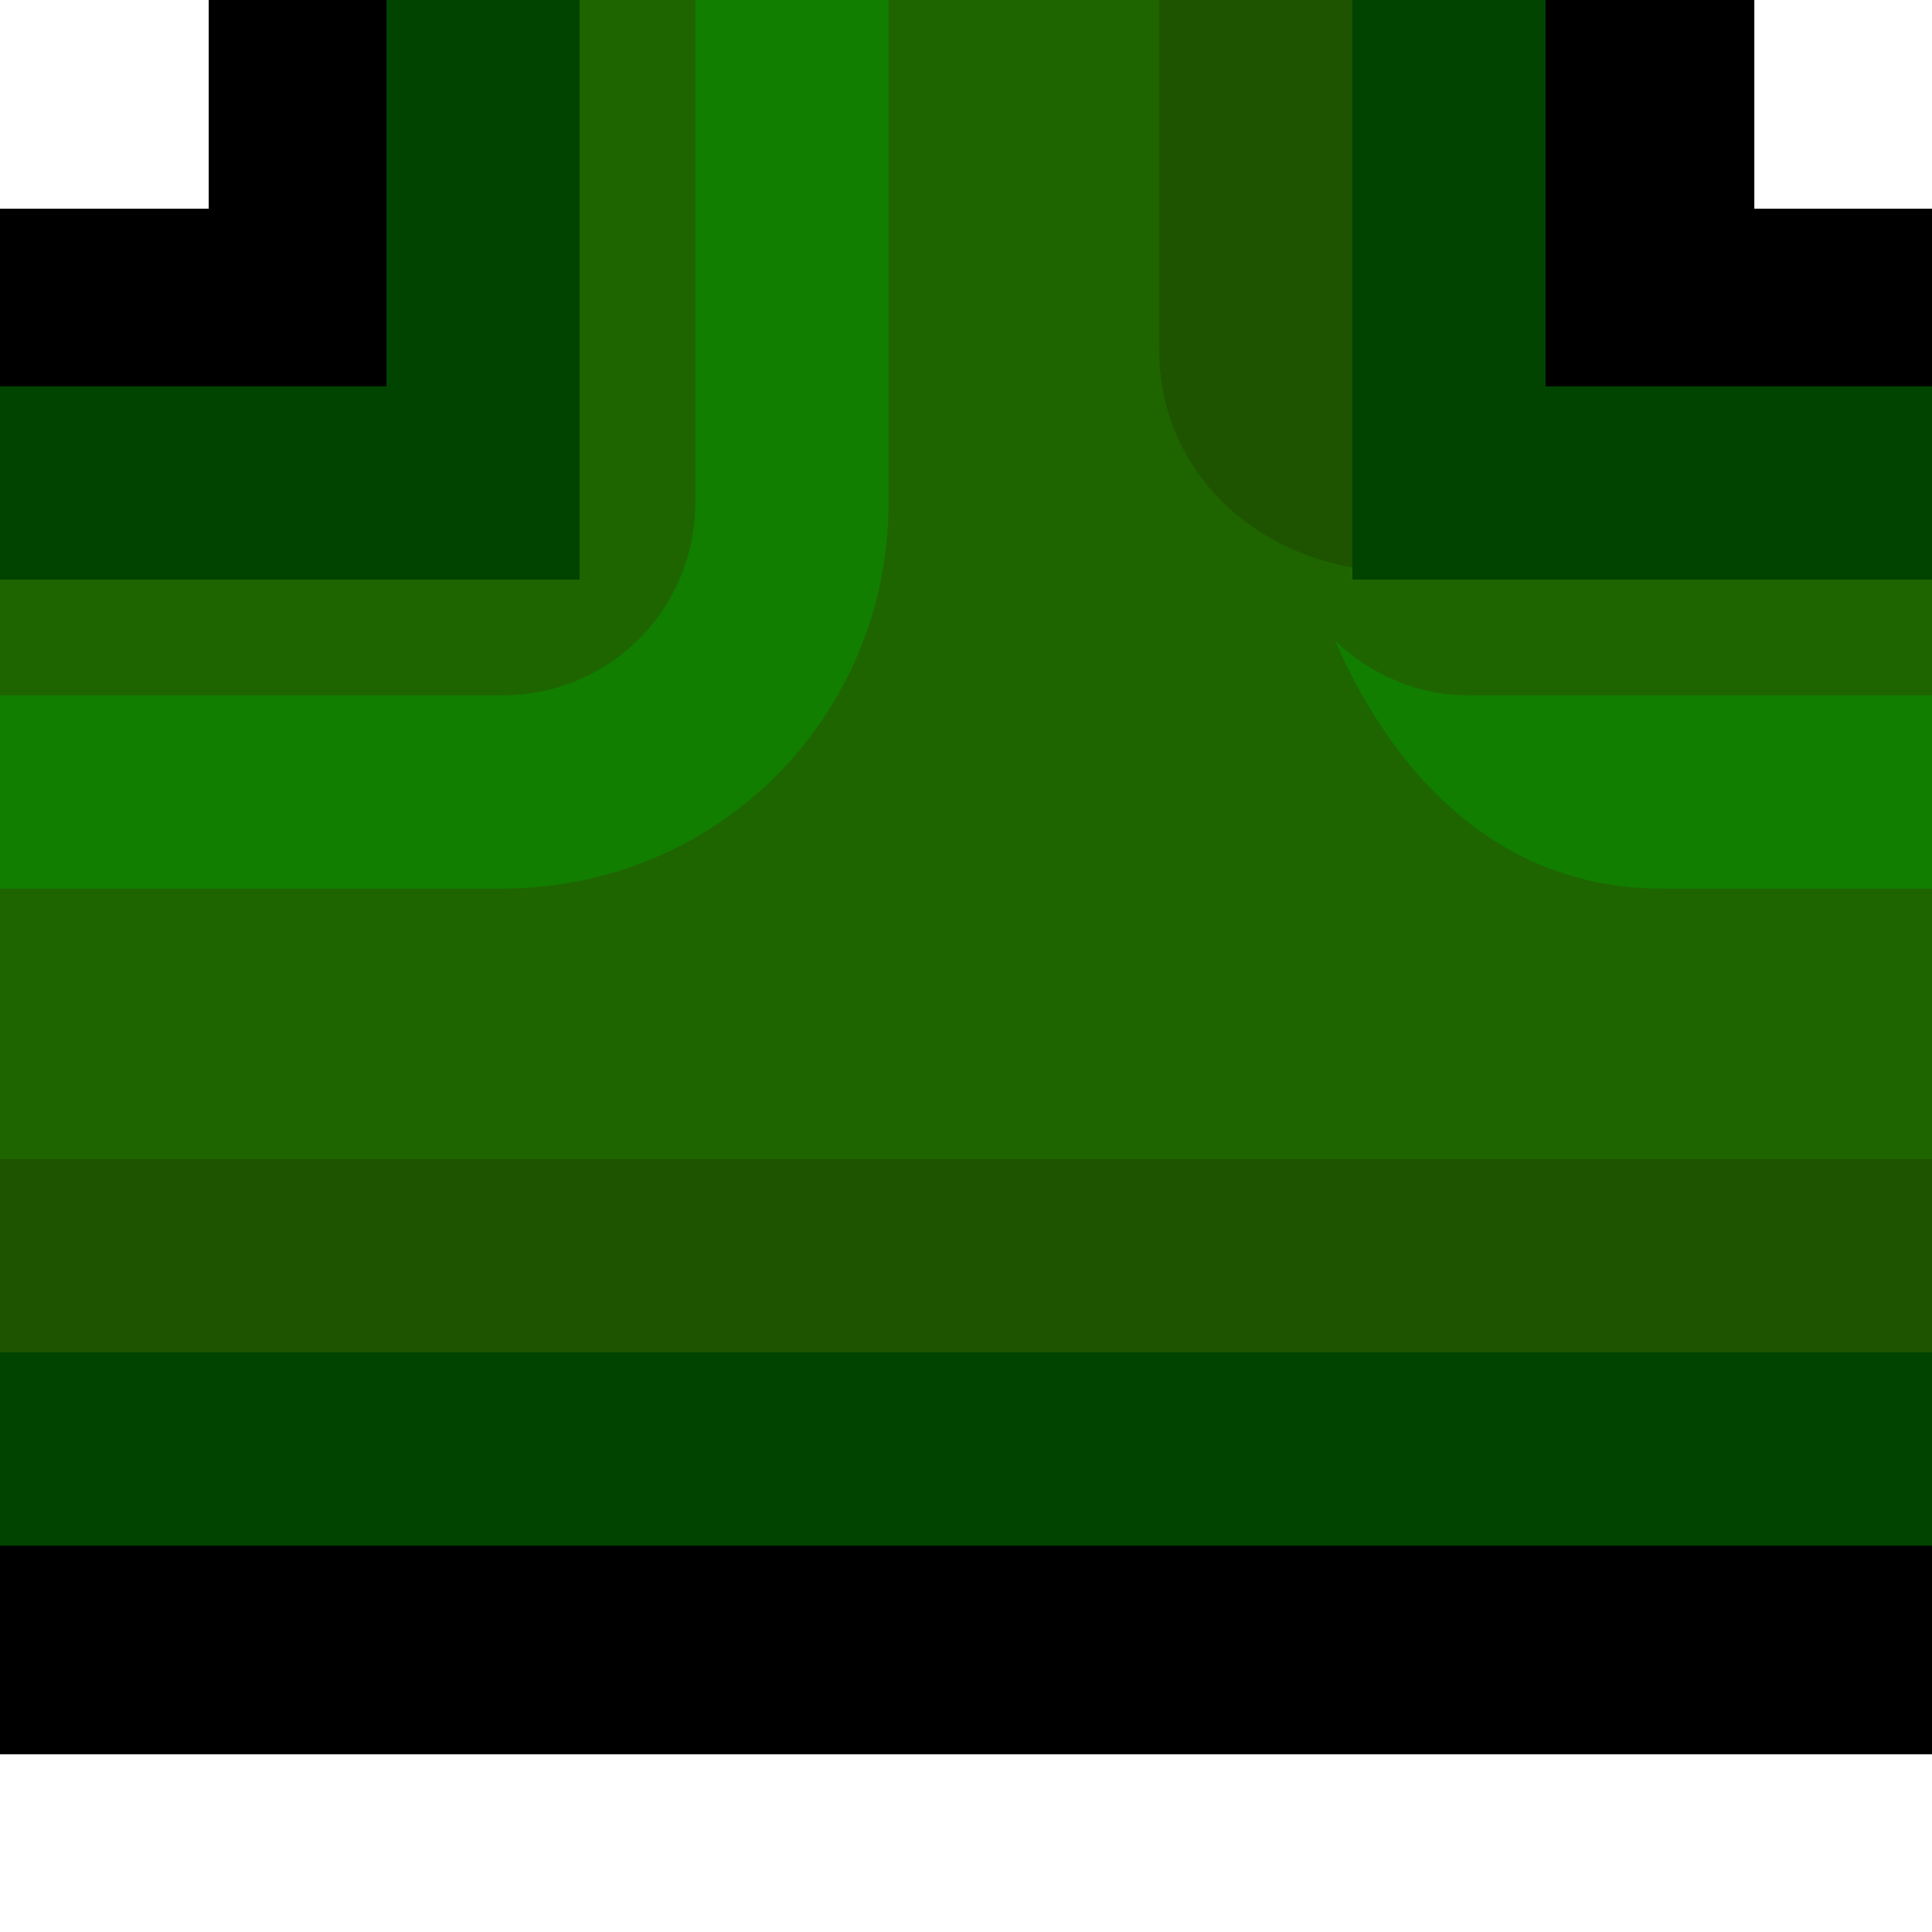
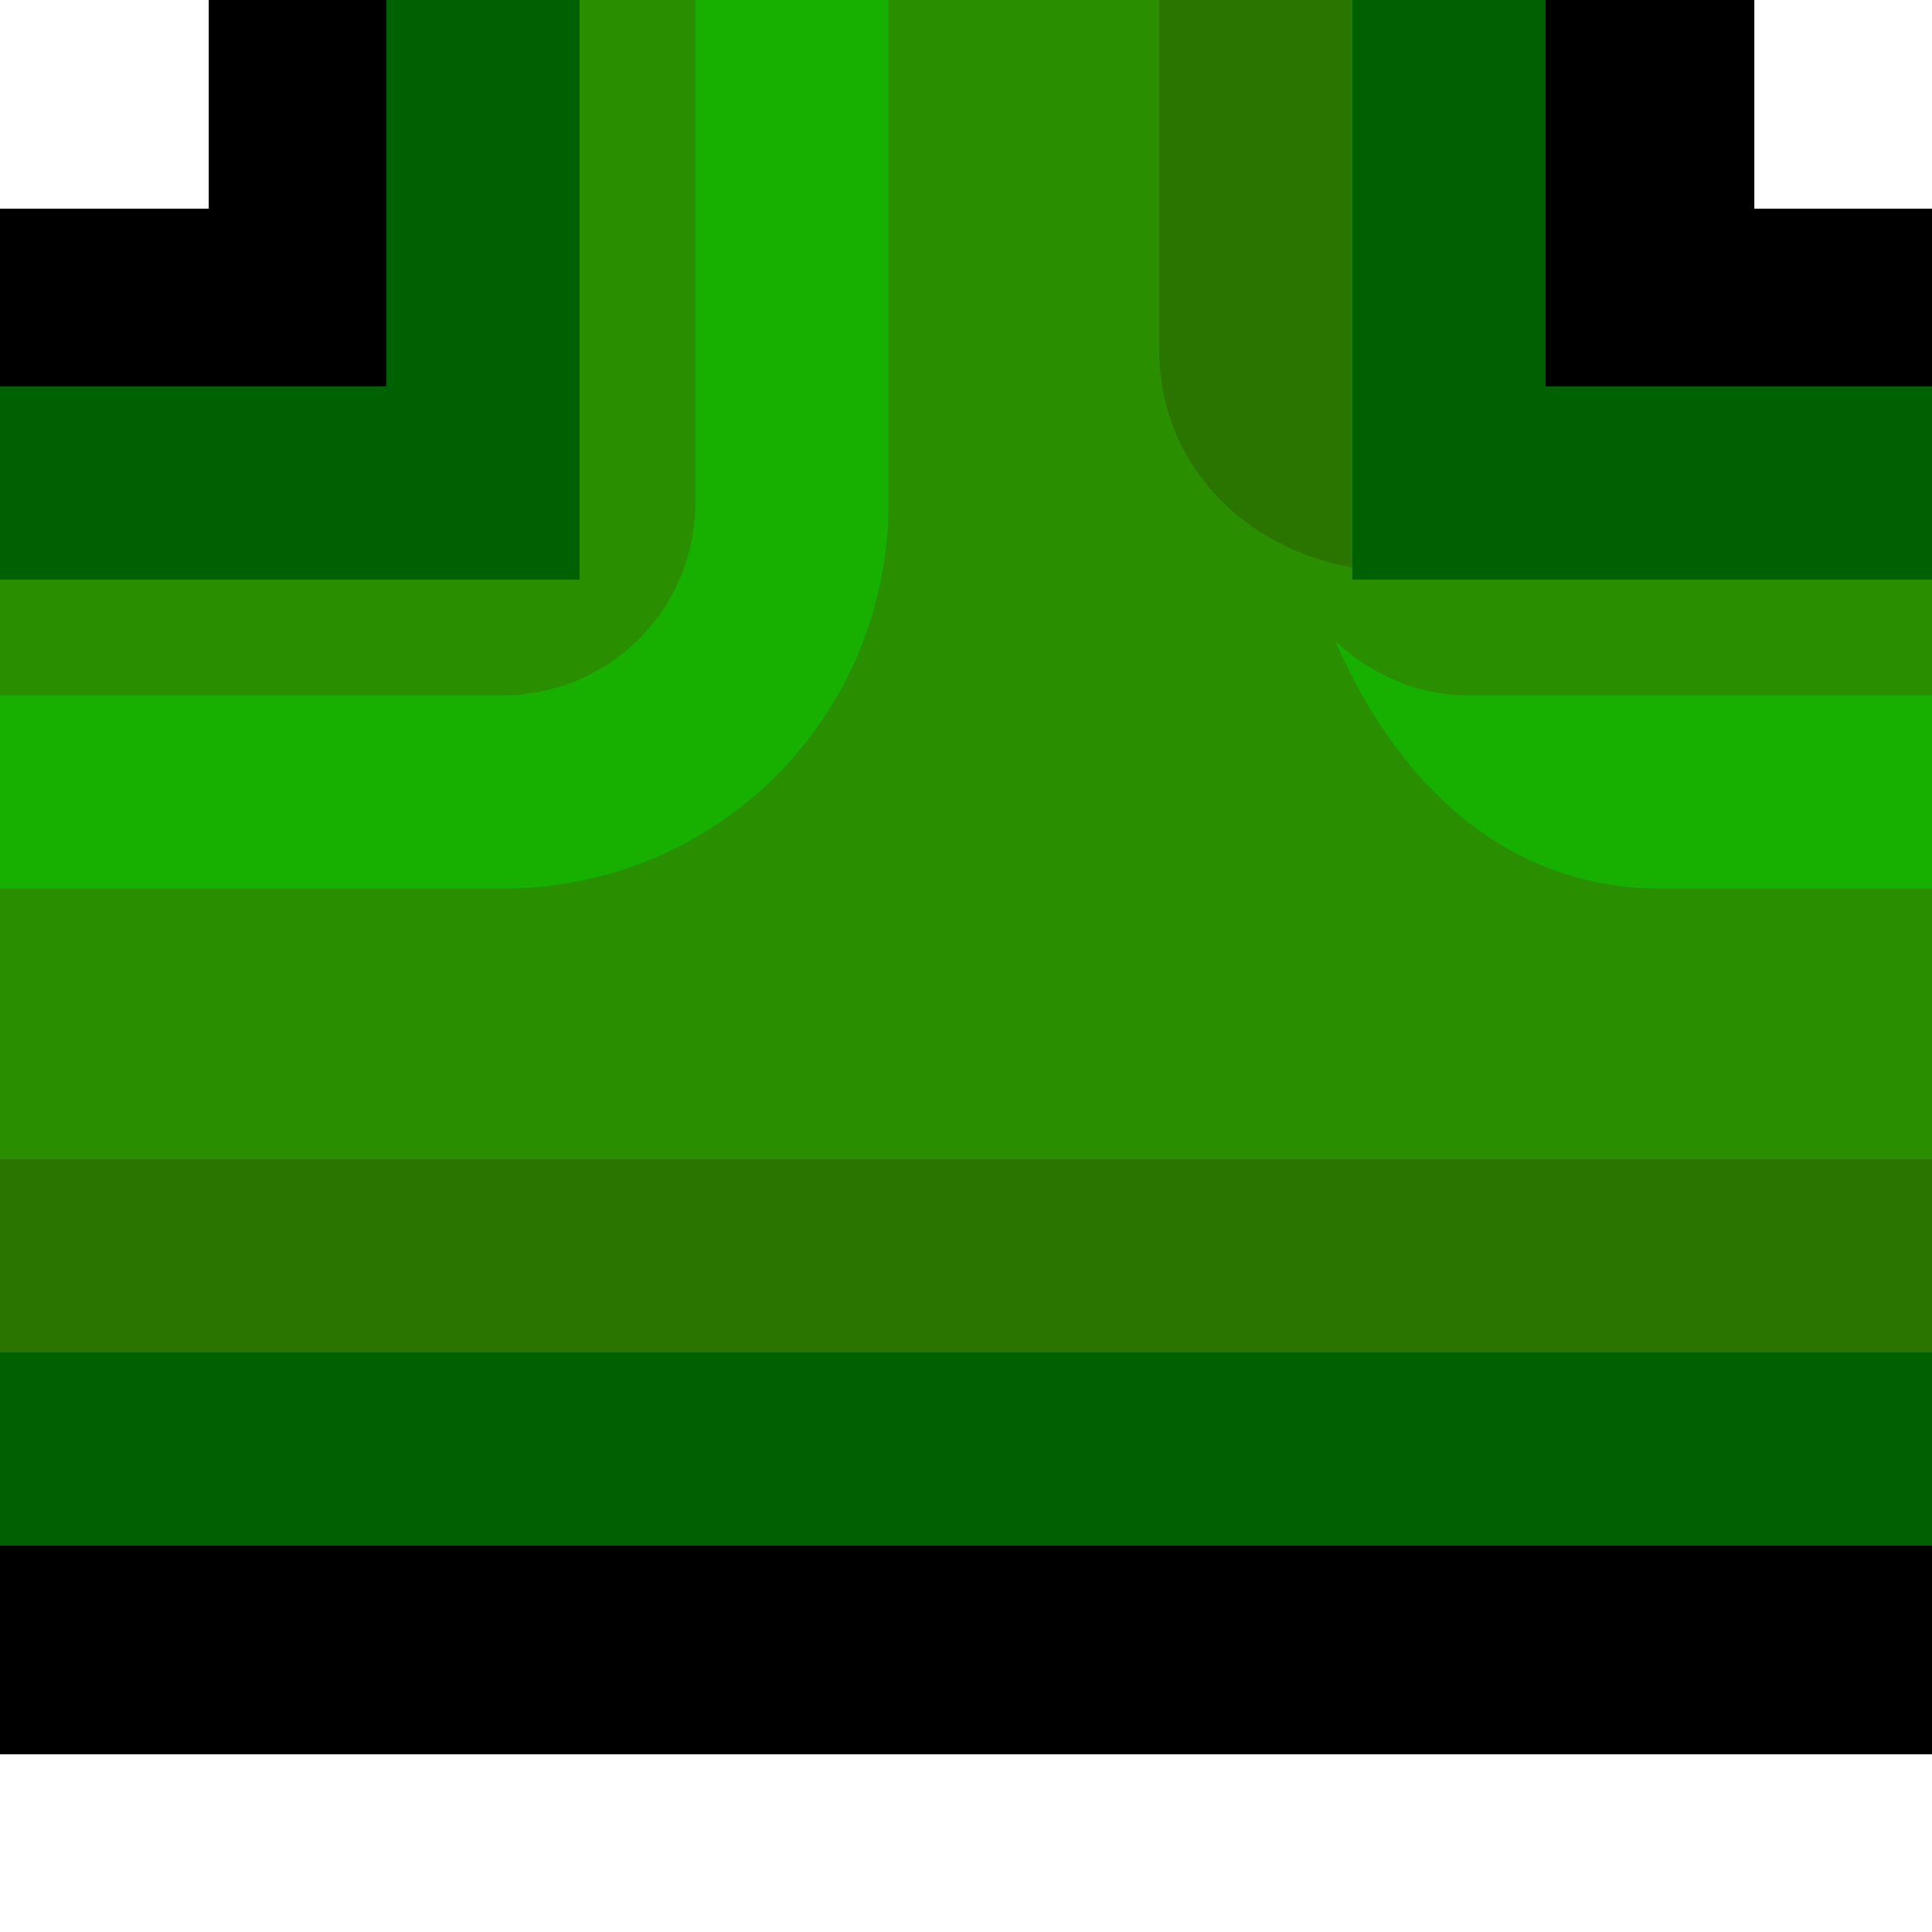
<svg xmlns="http://www.w3.org/2000/svg" id="svg1" width="177.165px" height="177.165px">
  <defs id="defs3">
    <defs id="defs828">
      <defs id="defs829" />
      <defs id="defs837" />
    </defs>
  </defs>
  <g id="g8273" transform="translate(-177.1653,1.525879e-5)">
    <g id="g8257">
      <path style="fill:#000000;fill-opacity:1;stroke:none;stroke-width:6.25;stroke-linecap:round;stroke-linejoin:round;stroke-miterlimit:4;stroke-dasharray:none;stroke-opacity:1" d="M -87.16,-512.357 C -126.42,-512.357 -158.026,-480.751 -158.026,-441.491 C -158.026,-264.326 -158.026,-87.16 -158.026,90.005 C -158.026,129.265 -126.42,160.871 -87.16,160.871 C 90.005,160.871 267.171,160.871 444.336,160.871 C 483.596,160.871 515.202,129.265 515.202,90.005 C 515.202,-87.16 515.202,-264.326 515.202,-441.491 C 515.202,-480.751 483.596,-512.357 444.336,-512.357 C 267.171,-512.357 90.005,-512.357 -87.16,-512.357 z M -16.294,-370.625 C 54.572,-370.625 125.438,-370.625 196.304,-370.625 C 196.304,-299.759 196.304,-228.893 196.304,-158.026 C 125.438,-158.026 54.572,-158.026 -16.294,-158.026 C -16.294,-228.893 -16.294,-299.759 -16.294,-370.625 z M 338.037,-370.625 C 349.848,-370.625 361.659,-370.625 373.47,-370.625 C 373.47,-299.759 373.47,-228.893 373.47,-158.026 C 361.659,-158.026 349.848,-158.026 338.037,-158.026 C 338.037,-228.893 338.037,-299.759 338.037,-370.625 z M -16.294,-16.294 C 54.572,-16.294 125.438,-16.294 196.304,-16.294 C 196.304,-4.483 196.304,7.328 196.304,19.139 C 125.438,19.139 54.572,19.139 -16.294,19.139 C -16.294,7.328 -16.294,-4.483 -16.294,-16.294 z M 338.037,-16.294 C 349.848,-16.294 361.659,-16.294 373.47,-16.294 C 373.47,-4.483 373.47,7.328 373.47,19.139 C 361.659,19.139 349.848,19.139 338.037,19.139 C 338.037,7.328 338.037,-4.483 338.037,-16.294 z " id="rect2083" />
-       <path style="fill:#004400;fill-opacity:1;stroke:none;stroke-width:6.25;stroke-linecap:round;stroke-linejoin:round;stroke-miterlimit:4;stroke-dasharray:none;stroke-opacity:1" d="M -88.583,-496.063 C -118.028,-496.063 -141.732,-472.358 -141.732,-442.913 L -141.732,88.583 C -141.732,118.028 -118.028,141.732 -88.583,141.732 L 442.913,141.732 C 472.358,141.732 496.063,118.028 496.063,88.583 L 496.063,-442.913 C 496.063,-472.358 472.358,-496.063 442.913,-496.063 L -88.583,-496.063 z M -35.433,-389.764 L 212.598,-389.764 L 212.598,-141.732 L -35.433,-141.732 L -35.433,-389.764 z M 318.898,-389.764 L 389.764,-389.764 L 389.764,-141.732 L 318.898,-141.732 L 318.898,-389.764 z M -35.433,-35.433 L 212.598,-35.433 L 212.598,35.433 L -35.433,35.433 L -35.433,-35.433 z M 318.898,-35.433 L 389.764,-35.433 L 389.764,35.433 L 318.898,35.433 L 318.898,-35.433 z " id="rect2055" />
-       <path style="fill:#1e6500;fill-opacity:1;stroke:none;stroke-width:6.25;stroke-linecap:round;stroke-linejoin:round;stroke-miterlimit:4;stroke-dasharray:none;stroke-opacity:1" d="M -88.583,-478.346 C -108.213,-478.346 -124.016,-462.543 -124.016,-442.913 L -124.016,88.583 C -124.016,108.213 -108.213,124.016 -88.583,124.016 L 442.913,124.016 C 462.543,124.016 478.346,108.213 478.346,88.583 L 478.346,-442.913 C 478.346,-462.543 462.543,-478.346 442.913,-478.346 L -88.583,-478.346 z M -53.15,-407.48 L 230.315,-407.48 L 230.315,-124.016 L -53.15,-124.016 L -53.15,-407.48 z M 301.181,-407.48 L 407.48,-407.48 L 407.48,-124.016 L 301.181,-124.016 L 301.181,-407.48 z M -53.15,-53.15 L 230.315,-53.15 L 230.315,53.15 L -53.15,53.15 L -53.15,-53.15 z M 301.181,-53.15 L 407.48,-53.15 L 407.48,53.15 L 301.181,53.15 L 301.181,-53.15 z " id="rect2069" />
-       <path style="fill:#117e00;fill-opacity:1;stroke:none;stroke-width:6.25;stroke-linecap:round;stroke-linejoin:round;stroke-miterlimit:4;stroke-dasharray:none;stroke-opacity:1" d="M -77.967,-467.731 C -97.57,-467.731 -113.4,-451.901 -113.4,-432.298 L -113.4,63.765 C -113.4,78.336 -103.227,88.225 -90.701,93.662 C -93.663,90.523 -95.683,86.159 -95.683,81.482 L -95.683,-432.298 C -95.683,-442.018 -87.687,-450.014 -77.967,-450.014 L 435.813,-450.014 C 440.49,-450.014 444.854,-447.994 447.993,-445.031 C 442.556,-457.558 432.667,-467.731 418.096,-467.731 L -77.967,-467.731 z " id="rect5074" />
-       <path style="fill:#117e00;fill-opacity:1;stroke:none;stroke-width:6.25;stroke-linecap:round;stroke-linejoin:round;stroke-miterlimit:4;stroke-dasharray:none;stroke-opacity:1" d="M 235.948,-409.045 C 238.949,-405.865 240.931,-401.602 240.931,-396.865 L 240.931,-131.117 C 240.931,-121.27 233.061,-113.4 223.214,-113.4 L -42.534,-113.4 C -47.272,-113.4 -51.534,-115.382 -54.714,-118.383 C -49.277,-105.856 -39.388,-95.683 -24.817,-95.683 L 223.214,-95.683 C 242.817,-95.683 258.647,-111.513 258.647,-131.117 L 258.647,-379.148 C 258.647,-393.719 248.475,-403.608 235.948,-409.045 z " id="rect5084" />
-       <path style="fill:#117e00;fill-opacity:1;stroke:none;stroke-width:6.25;stroke-linecap:round;stroke-linejoin:round;stroke-miterlimit:4;stroke-dasharray:none;stroke-opacity:1" d="M 413.113,-409.045 C 416.114,-405.865 418.096,-401.602 418.096,-396.865 L 418.096,-131.117 C 418.096,-121.27 410.226,-113.4 400.38,-113.4 L 311.797,-113.4 C 307.059,-113.4 302.796,-115.382 299.617,-118.383 C 305.049,-105.867 314.955,-95.683 329.513,-95.683 L 400.38,-95.683 C 419.965,-95.683 435.813,-111.531 435.813,-131.117 L 435.813,-379.148 C 435.813,-393.706 425.629,-403.613 413.113,-409.045 z " id="rect5815" />
-       <path style="fill:#117e00;fill-opacity:1;stroke:none;stroke-width:6.25;stroke-linecap:round;stroke-linejoin:round;stroke-miterlimit:4;stroke-dasharray:none;stroke-opacity:1" d="M 413.113,-54.714 C 416.114,-51.534 418.096,-47.272 418.096,-42.534 L 418.096,46.049 C 418.096,55.895 410.226,63.765 400.38,63.765 L 311.797,63.765 C 307.059,63.765 302.796,61.784 299.617,58.783 C 305.08,71.37 314.872,81.482 329.513,81.482 L 400.38,81.482 C 420.077,81.482 435.813,65.747 435.813,46.049 L 435.813,-24.817 C 435.813,-39.459 425.701,-49.251 413.113,-54.714 z " id="rect5817" />
-       <path style="fill:#117e00;fill-opacity:1;stroke:none;stroke-width:6.25;stroke-linecap:round;stroke-linejoin:round;stroke-miterlimit:4;stroke-dasharray:none;stroke-opacity:1" d="M 235.948,-54.714 C 238.949,-51.534 240.931,-47.272 240.931,-42.534 C 240.931,-13.006 240.931,16.521 240.931,46.049 C 240.931,55.895 233.061,63.765 223.214,63.765 C 134.631,63.765 46.049,63.765 -42.534,63.765 C -47.272,63.765 -51.534,61.784 -54.714,58.783 C -49.251,71.37 -39.459,81.482 -24.817,81.482 C 57.86,81.482 140.537,81.482 223.214,81.482 C 242.912,81.482 258.647,65.747 258.647,46.049 C 258.647,22.427 258.647,-1.195 258.647,-24.817 C 258.647,-39.459 248.535,-49.251 235.948,-54.714 z " id="rect5819" />
-       <path style="fill:#1e5400;fill-opacity:1;stroke:none;stroke-width:6.25;stroke-linecap:round;stroke-linejoin:round;stroke-miterlimit:4;stroke-dasharray:none;stroke-opacity:1" d="M 439.592,-478.346 C 451.31,-478.346 460.63,-469.026 460.63,-457.308 C 460.63,-276.452 460.63,-95.595 460.63,85.261 C 460.63,96.979 451.31,106.299 439.592,106.299 C 258.735,106.299 77.879,106.299 -102.977,106.299 C -114.696,106.299 -124.016,96.979 -124.016,85.261 C -124.016,86.368 -124.016,87.475 -124.016,88.583 C -124.016,108.213 -108.213,124.016 -88.583,124.016 C 88.583,124.016 265.748,124.016 442.913,124.016 C 462.543,124.016 478.346,108.213 478.346,88.583 C 478.346,-88.583 478.346,-265.748 478.346,-442.913 C 478.346,-462.543 462.543,-478.346 442.913,-478.346 C 441.806,-478.346 440.699,-478.346 439.592,-478.346 z " id="path6556" />
-       <path style="fill:#1e5400;fill-opacity:1;stroke:none;stroke-width:6.25;stroke-linecap:round;stroke-linejoin:round;stroke-miterlimit:4;stroke-dasharray:none;stroke-opacity:1" d="M -49.828,-70.866 C -61.546,-70.866 -70.866,-61.546 -70.866,-49.828 L -70.866,32.111 C -70.866,42.561 -63.084,50.296 -53.15,52.042 L -53.15,-53.15 L 229.208,-53.15 C 227.461,-63.084 219.726,-70.866 209.277,-70.866 L -49.828,-70.866 z " id="rect7287" />
-       <path style="fill:#1e5400;fill-opacity:1;stroke:none;stroke-width:6.25;stroke-linecap:round;stroke-linejoin:round;stroke-miterlimit:4;stroke-dasharray:none;stroke-opacity:1" d="M -49.828,-425.197 C -61.546,-425.197 -70.866,-415.877 -70.866,-404.158 L -70.866,-145.054 C -70.866,-134.604 -63.084,-126.869 -53.15,-125.123 L -53.15,-407.48 L 229.208,-407.48 C 227.461,-417.414 219.726,-425.197 209.277,-425.197 L -49.828,-425.197 z " id="rect7289" />
-       <path style="fill:#1e5400;fill-opacity:1;stroke:none;stroke-width:6.25;stroke-linecap:round;stroke-linejoin:round;stroke-miterlimit:4;stroke-dasharray:none;stroke-opacity:1" d="M 304.503,-425.197 C 292.785,-425.197 283.465,-415.877 283.465,-404.158 L 283.465,-145.054 C 283.465,-134.604 291.247,-126.869 301.181,-125.123 L 301.181,-407.48 L 406.373,-407.48 C 404.627,-417.414 396.892,-425.197 386.442,-425.197 L 304.503,-425.197 z " id="rect7291" />
-       <path style="fill:#1e5400;fill-opacity:1;stroke:none;stroke-width:6.25;stroke-linecap:round;stroke-linejoin:round;stroke-miterlimit:4;stroke-dasharray:none;stroke-opacity:1" d="M 304.503,-70.866 C 292.785,-70.866 283.465,-61.546 283.465,-49.828 L 283.465,32.111 C 283.465,42.561 291.247,50.296 301.181,52.042 L 301.181,-53.15 L 406.373,-53.15 C 404.627,-63.084 396.892,-70.866 386.442,-70.866 L 304.503,-70.866 z " id="rect7293" />
+       <path style="fill:#006100;fill-opacity:1;stroke:none;stroke-width:6.25;stroke-linecap:round;stroke-linejoin:round;stroke-miterlimit:4;stroke-dasharray:none;stroke-opacity:1" d="M -88.583,-496.063 C -118.028,-496.063 -141.732,-472.358 -141.732,-442.913 L -141.732,88.583 C -141.732,118.028 -118.028,141.732 -88.583,141.732 L 442.913,141.732 C 472.358,141.732 496.063,118.028 496.063,88.583 L 496.063,-442.913 C 496.063,-472.358 472.358,-496.063 442.913,-496.063 L -88.583,-496.063 z M -35.433,-389.764 L 212.598,-389.764 L 212.598,-141.732 L -35.433,-141.732 L -35.433,-389.764 z M 318.898,-389.764 L 389.764,-389.764 L 389.764,-141.732 L 318.898,-141.732 L 318.898,-389.764 z M -35.433,-35.433 L 212.598,-35.433 L 212.598,35.433 L -35.433,35.433 L -35.433,-35.433 z M 318.898,-35.433 L 389.764,-35.433 L 389.764,35.433 L 318.898,35.433 L 318.898,-35.433 z " id="rect2055" />
+       <path style="fill:#2a8f00;fill-opacity:1;stroke:none;stroke-width:6.25;stroke-linecap:round;stroke-linejoin:round;stroke-miterlimit:4;stroke-dasharray:none;stroke-opacity:1" d="M -88.583,-478.346 C -108.213,-478.346 -124.016,-462.543 -124.016,-442.913 L -124.016,88.583 C -124.016,108.213 -108.213,124.016 -88.583,124.016 L 442.913,124.016 C 462.543,124.016 478.346,108.213 478.346,88.583 L 478.346,-442.913 C 478.346,-462.543 462.543,-478.346 442.913,-478.346 L -88.583,-478.346 z M -53.15,-407.48 L 230.315,-407.48 L 230.315,-124.016 L -53.15,-124.016 L -53.15,-407.48 z M 301.181,-407.48 L 407.48,-407.48 L 407.48,-124.016 L 301.181,-124.016 L 301.181,-407.48 z M -53.15,-53.15 L 230.315,-53.15 L 230.315,53.15 L -53.15,53.15 L -53.15,-53.15 z M 301.181,-53.15 L 407.48,-53.15 L 407.48,53.15 L 301.181,53.15 L 301.181,-53.15 z " id="rect2069" />
+       <path style="fill:#18b000;fill-opacity:1;stroke:none;stroke-width:6.25;stroke-linecap:round;stroke-linejoin:round;stroke-miterlimit:4;stroke-dasharray:none;stroke-opacity:1" d="M -77.967,-467.731 C -97.57,-467.731 -113.4,-451.901 -113.4,-432.298 L -113.4,63.765 C -113.4,78.336 -103.227,88.225 -90.701,93.662 C -93.663,90.523 -95.683,86.159 -95.683,81.482 L -95.683,-432.298 C -95.683,-442.018 -87.687,-450.014 -77.967,-450.014 L 435.813,-450.014 C 440.49,-450.014 444.854,-447.994 447.993,-445.031 C 442.556,-457.558 432.667,-467.731 418.096,-467.731 L -77.967,-467.731 z " id="rect5074" />
+       <path style="fill:#18b000;fill-opacity:1;stroke:none;stroke-width:6.25;stroke-linecap:round;stroke-linejoin:round;stroke-miterlimit:4;stroke-dasharray:none;stroke-opacity:1" d="M 235.948,-409.045 C 238.949,-405.865 240.931,-401.602 240.931,-396.865 L 240.931,-131.117 C 240.931,-121.27 233.061,-113.4 223.214,-113.4 L -42.534,-113.4 C -47.272,-113.4 -51.534,-115.382 -54.714,-118.383 C -49.277,-105.856 -39.388,-95.683 -24.817,-95.683 L 223.214,-95.683 C 242.817,-95.683 258.647,-111.513 258.647,-131.117 L 258.647,-379.148 C 258.647,-393.719 248.475,-403.608 235.948,-409.045 z " id="rect5084" />
+       <path style="fill:#18b000;fill-opacity:1;stroke:none;stroke-width:6.25;stroke-linecap:round;stroke-linejoin:round;stroke-miterlimit:4;stroke-dasharray:none;stroke-opacity:1" d="M 413.113,-409.045 C 416.114,-405.865 418.096,-401.602 418.096,-396.865 L 418.096,-131.117 C 418.096,-121.27 410.226,-113.4 400.38,-113.4 L 311.797,-113.4 C 307.059,-113.4 302.796,-115.382 299.617,-118.383 C 305.049,-105.867 314.955,-95.683 329.513,-95.683 L 400.38,-95.683 C 419.965,-95.683 435.813,-111.531 435.813,-131.117 L 435.813,-379.148 C 435.813,-393.706 425.629,-403.613 413.113,-409.045 z " id="rect5815" />
+       <path style="fill:#18b000;fill-opacity:1;stroke:none;stroke-width:6.25;stroke-linecap:round;stroke-linejoin:round;stroke-miterlimit:4;stroke-dasharray:none;stroke-opacity:1" d="M 413.113,-54.714 C 416.114,-51.534 418.096,-47.272 418.096,-42.534 L 418.096,46.049 C 418.096,55.895 410.226,63.765 400.38,63.765 L 311.797,63.765 C 307.059,63.765 302.796,61.784 299.617,58.783 C 305.08,71.37 314.872,81.482 329.513,81.482 L 400.38,81.482 C 420.077,81.482 435.813,65.747 435.813,46.049 L 435.813,-24.817 C 435.813,-39.459 425.701,-49.251 413.113,-54.714 z " id="rect5817" />
+       <path style="fill:#18b000;fill-opacity:1;stroke:none;stroke-width:6.25;stroke-linecap:round;stroke-linejoin:round;stroke-miterlimit:4;stroke-dasharray:none;stroke-opacity:1" d="M 235.948,-54.714 C 238.949,-51.534 240.931,-47.272 240.931,-42.534 C 240.931,-13.006 240.931,16.521 240.931,46.049 C 240.931,55.895 233.061,63.765 223.214,63.765 C 134.631,63.765 46.049,63.765 -42.534,63.765 C -47.272,63.765 -51.534,61.784 -54.714,58.783 C -49.251,71.37 -39.459,81.482 -24.817,81.482 C 57.86,81.482 140.537,81.482 223.214,81.482 C 242.912,81.482 258.647,65.747 258.647,46.049 C 258.647,22.427 258.647,-1.195 258.647,-24.817 C 258.647,-39.459 248.535,-49.251 235.948,-54.714 z " id="rect5819" />
+       <path style="fill:#2a7500;fill-opacity:1;stroke:none;stroke-width:6.25;stroke-linecap:round;stroke-linejoin:round;stroke-miterlimit:4;stroke-dasharray:none;stroke-opacity:1" d="M 439.592,-478.346 C 451.31,-478.346 460.63,-469.026 460.63,-457.308 C 460.63,-276.452 460.63,-95.595 460.63,85.261 C 460.63,96.979 451.31,106.299 439.592,106.299 C 258.735,106.299 77.879,106.299 -102.977,106.299 C -114.696,106.299 -124.016,96.979 -124.016,85.261 C -124.016,86.368 -124.016,87.475 -124.016,88.583 C -124.016,108.213 -108.213,124.016 -88.583,124.016 C 88.583,124.016 265.748,124.016 442.913,124.016 C 462.543,124.016 478.346,108.213 478.346,88.583 C 478.346,-88.583 478.346,-265.748 478.346,-442.913 C 478.346,-462.543 462.543,-478.346 442.913,-478.346 C 441.806,-478.346 440.699,-478.346 439.592,-478.346 z " id="path6556" />
+       <path style="fill:#2a7500;fill-opacity:1;stroke:none;stroke-width:6.25;stroke-linecap:round;stroke-linejoin:round;stroke-miterlimit:4;stroke-dasharray:none;stroke-opacity:1" d="M -49.828,-70.866 C -61.546,-70.866 -70.866,-61.546 -70.866,-49.828 L -70.866,32.111 C -70.866,42.561 -63.084,50.296 -53.15,52.042 L -53.15,-53.15 L 229.208,-53.15 C 227.461,-63.084 219.726,-70.866 209.277,-70.866 L -49.828,-70.866 z " id="rect7287" />
+       <path style="fill:#2a7500;fill-opacity:1;stroke:none;stroke-width:6.25;stroke-linecap:round;stroke-linejoin:round;stroke-miterlimit:4;stroke-dasharray:none;stroke-opacity:1" d="M -49.828,-425.197 C -61.546,-425.197 -70.866,-415.877 -70.866,-404.158 L -70.866,-145.054 C -70.866,-134.604 -63.084,-126.869 -53.15,-125.123 L -53.15,-407.48 L 229.208,-407.48 C 227.461,-417.414 219.726,-425.197 209.277,-425.197 L -49.828,-425.197 z " id="rect7289" />
+       <path style="fill:#2a7500;fill-opacity:1;stroke:none;stroke-width:6.25;stroke-linecap:round;stroke-linejoin:round;stroke-miterlimit:4;stroke-dasharray:none;stroke-opacity:1" d="M 304.503,-425.197 C 292.785,-425.197 283.465,-415.877 283.465,-404.158 L 283.465,-145.054 C 283.465,-134.604 291.247,-126.869 301.181,-125.123 L 301.181,-407.48 L 406.373,-407.48 C 404.627,-417.414 396.892,-425.197 386.442,-425.197 L 304.503,-425.197 z " id="rect7291" />
+       <path style="fill:#2a7500;fill-opacity:1;stroke:none;stroke-width:6.25;stroke-linecap:round;stroke-linejoin:round;stroke-miterlimit:4;stroke-dasharray:none;stroke-opacity:1" d="M 304.503,-70.866 C 292.785,-70.866 283.465,-61.546 283.465,-49.828 L 283.465,32.111 C 283.465,42.561 291.247,50.296 301.181,52.042 L 301.181,-53.15 L 406.373,-53.15 C 404.627,-63.084 396.892,-70.866 386.442,-70.866 L 304.503,-70.866 z " id="rect7293" />
    </g>
  </g>
</svg>
